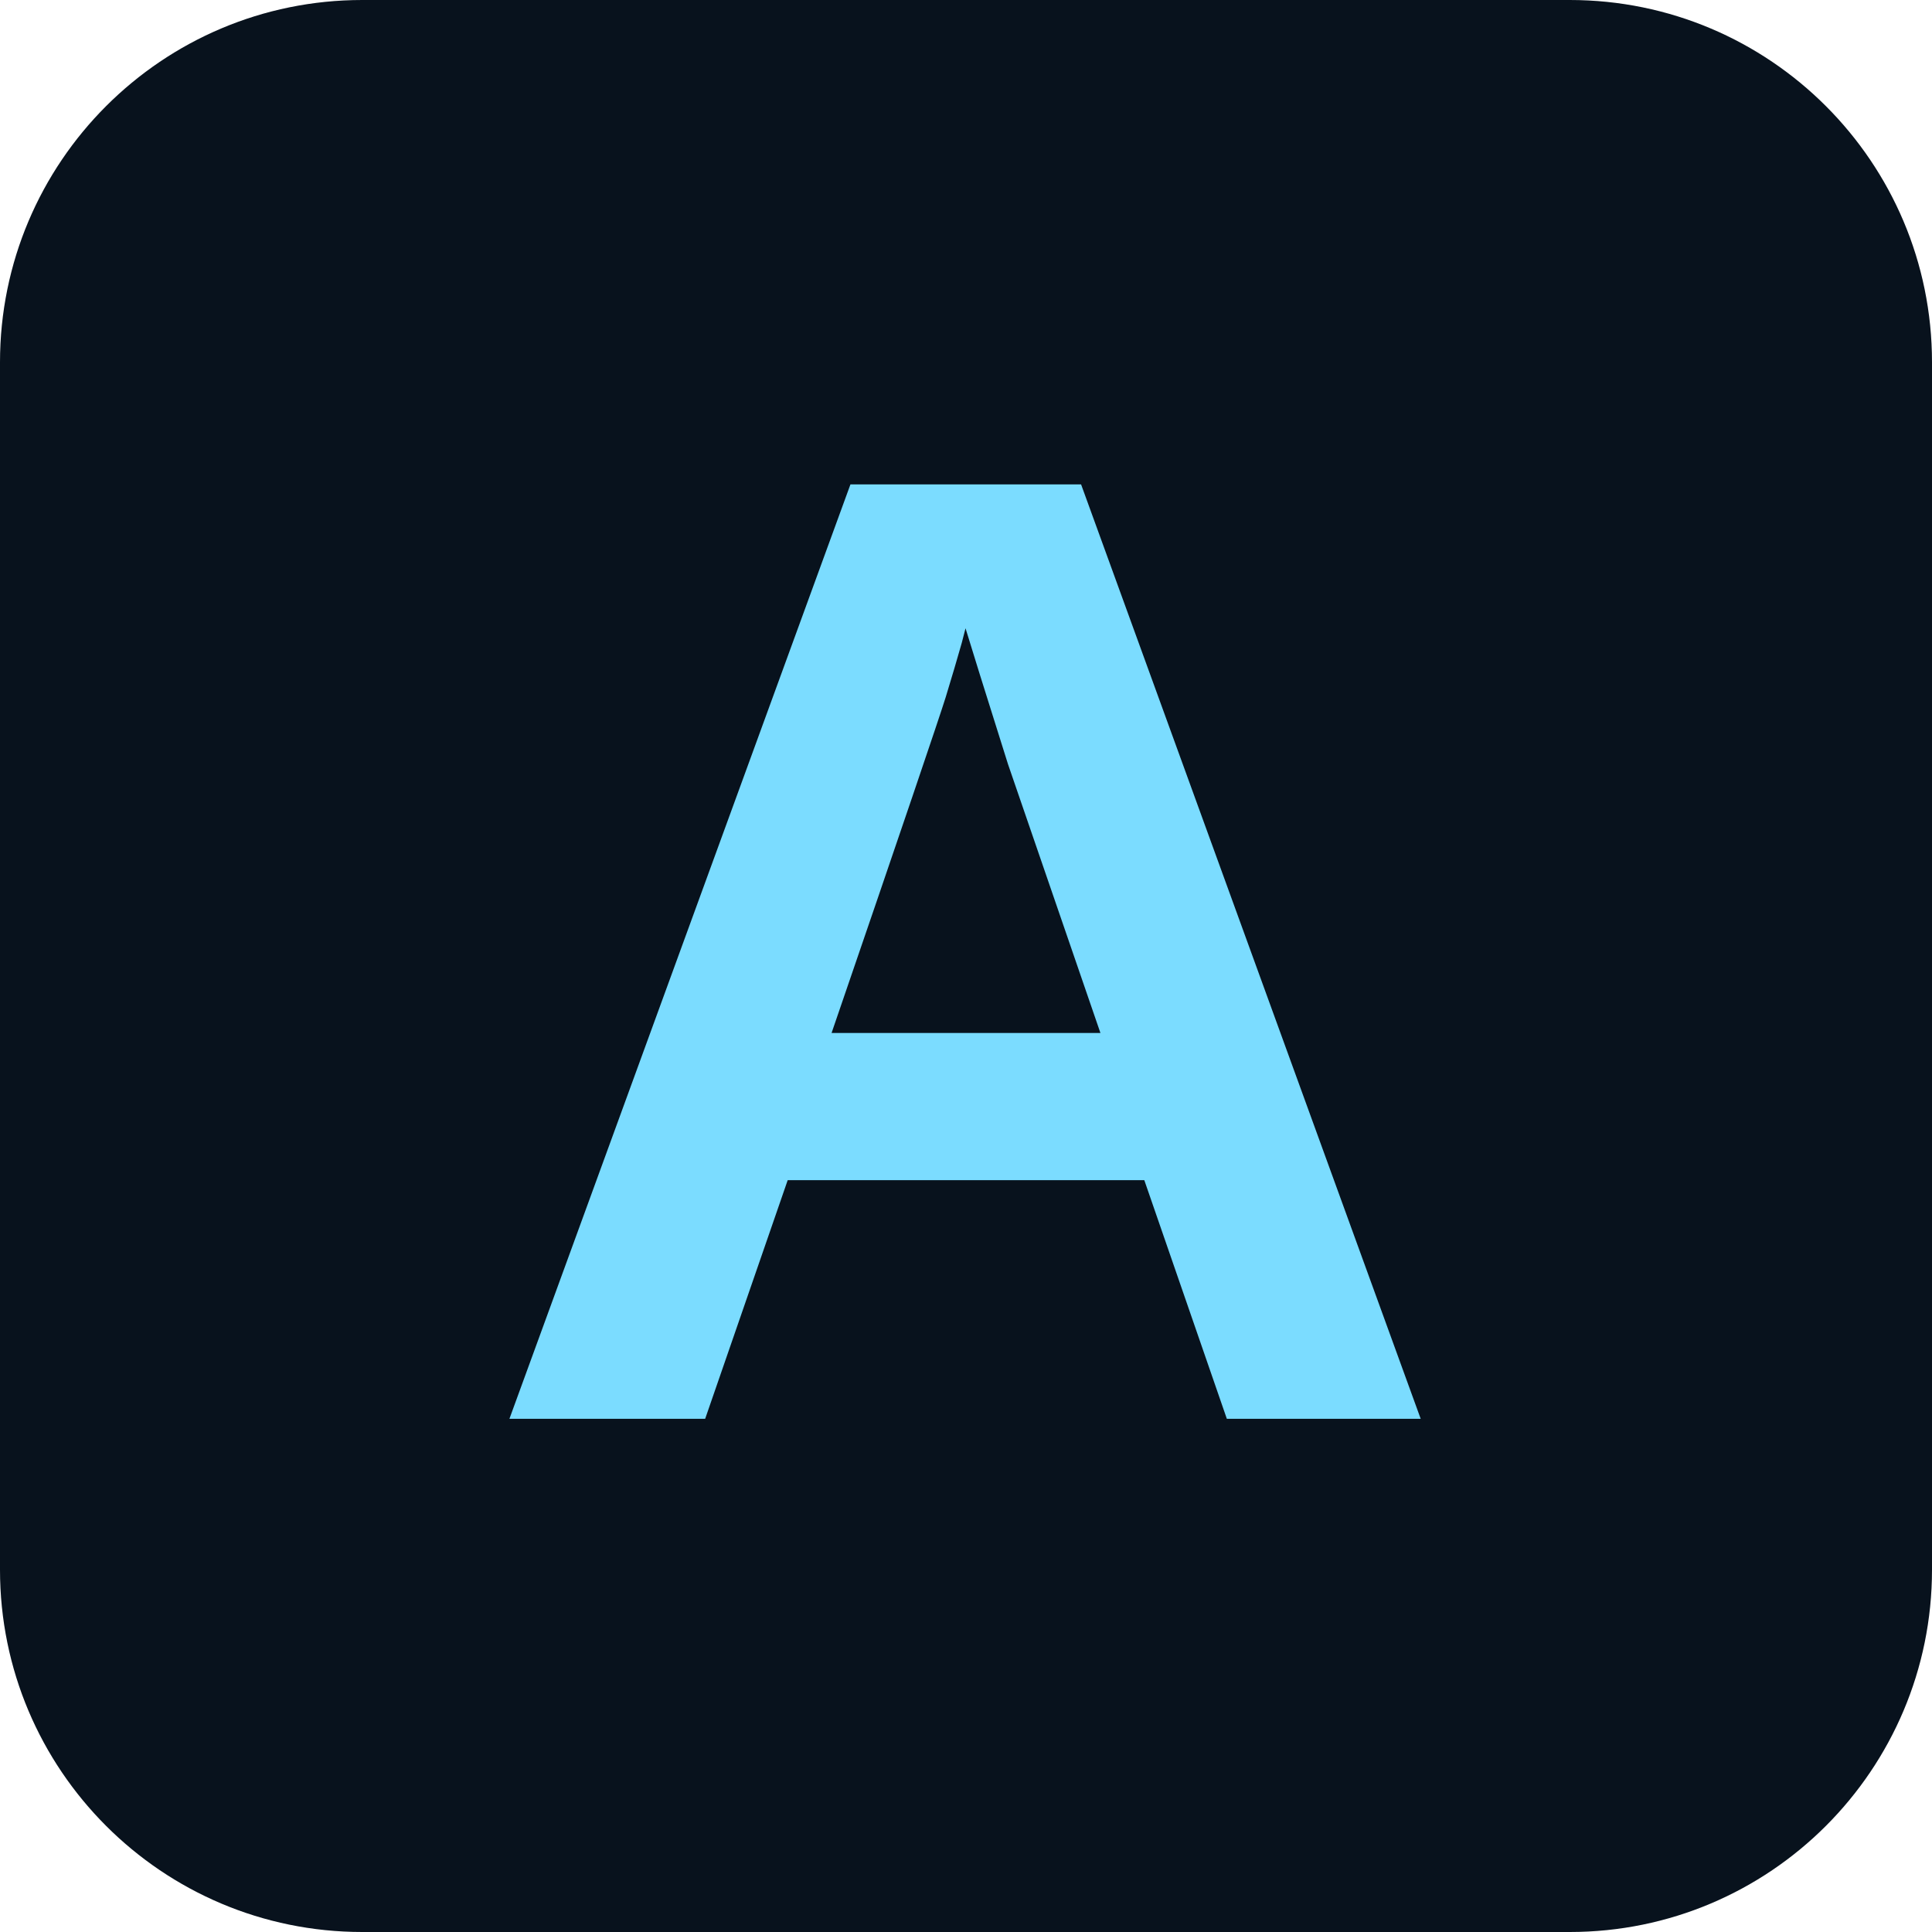
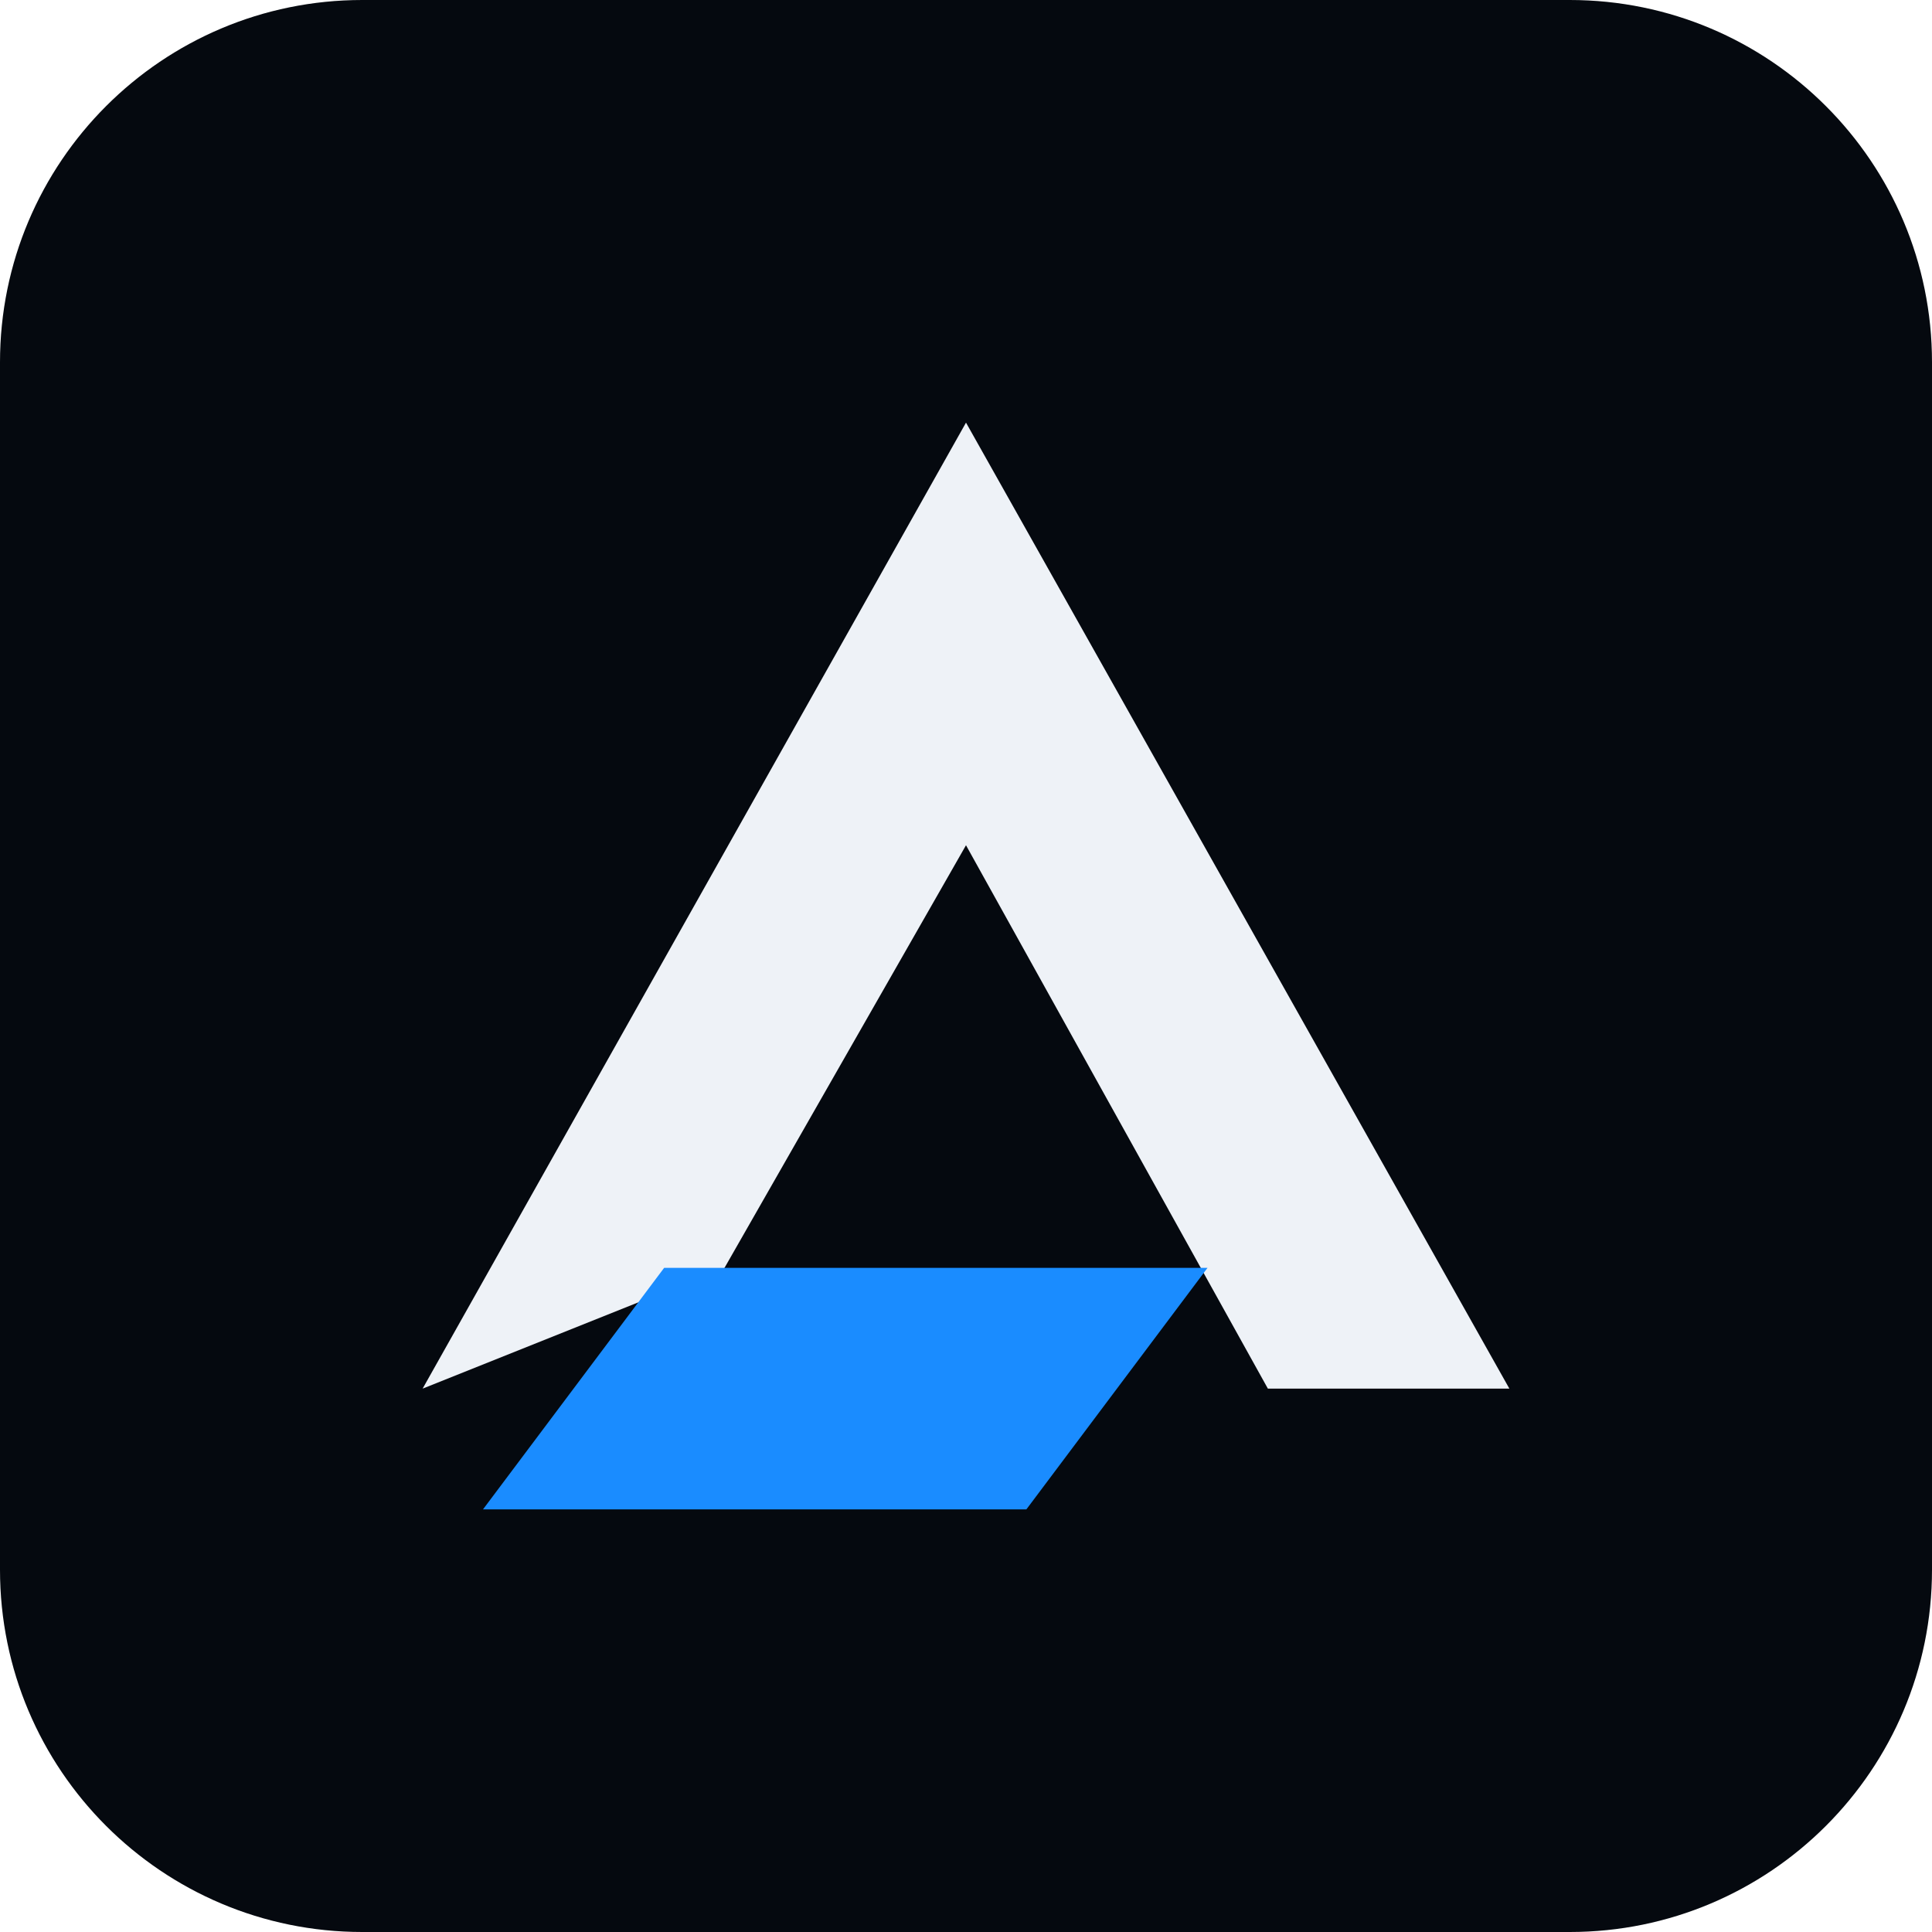
<svg xmlns="http://www.w3.org/2000/svg" viewBox="0 0 64 64">
-   <rect width="64" height="64" rx="12" fill="#08121d" />
-   <text x="32" y="47" text-anchor="middle" font-family="Arial,sans-serif" font-weight="bold" font-size="45" fill="#7bdcff">A</text>
+   <rect width="64" height="64" rx="12" fill="#05090f" />
+   <path d="M14 46 L32 14 L50 46 H42 L32 28 L24 42 Z" fill="#eef2f7" />
+   <path d="M16 50 L22 42 H40 L34 50 Z" fill="#1a8cff" />
</svg>
